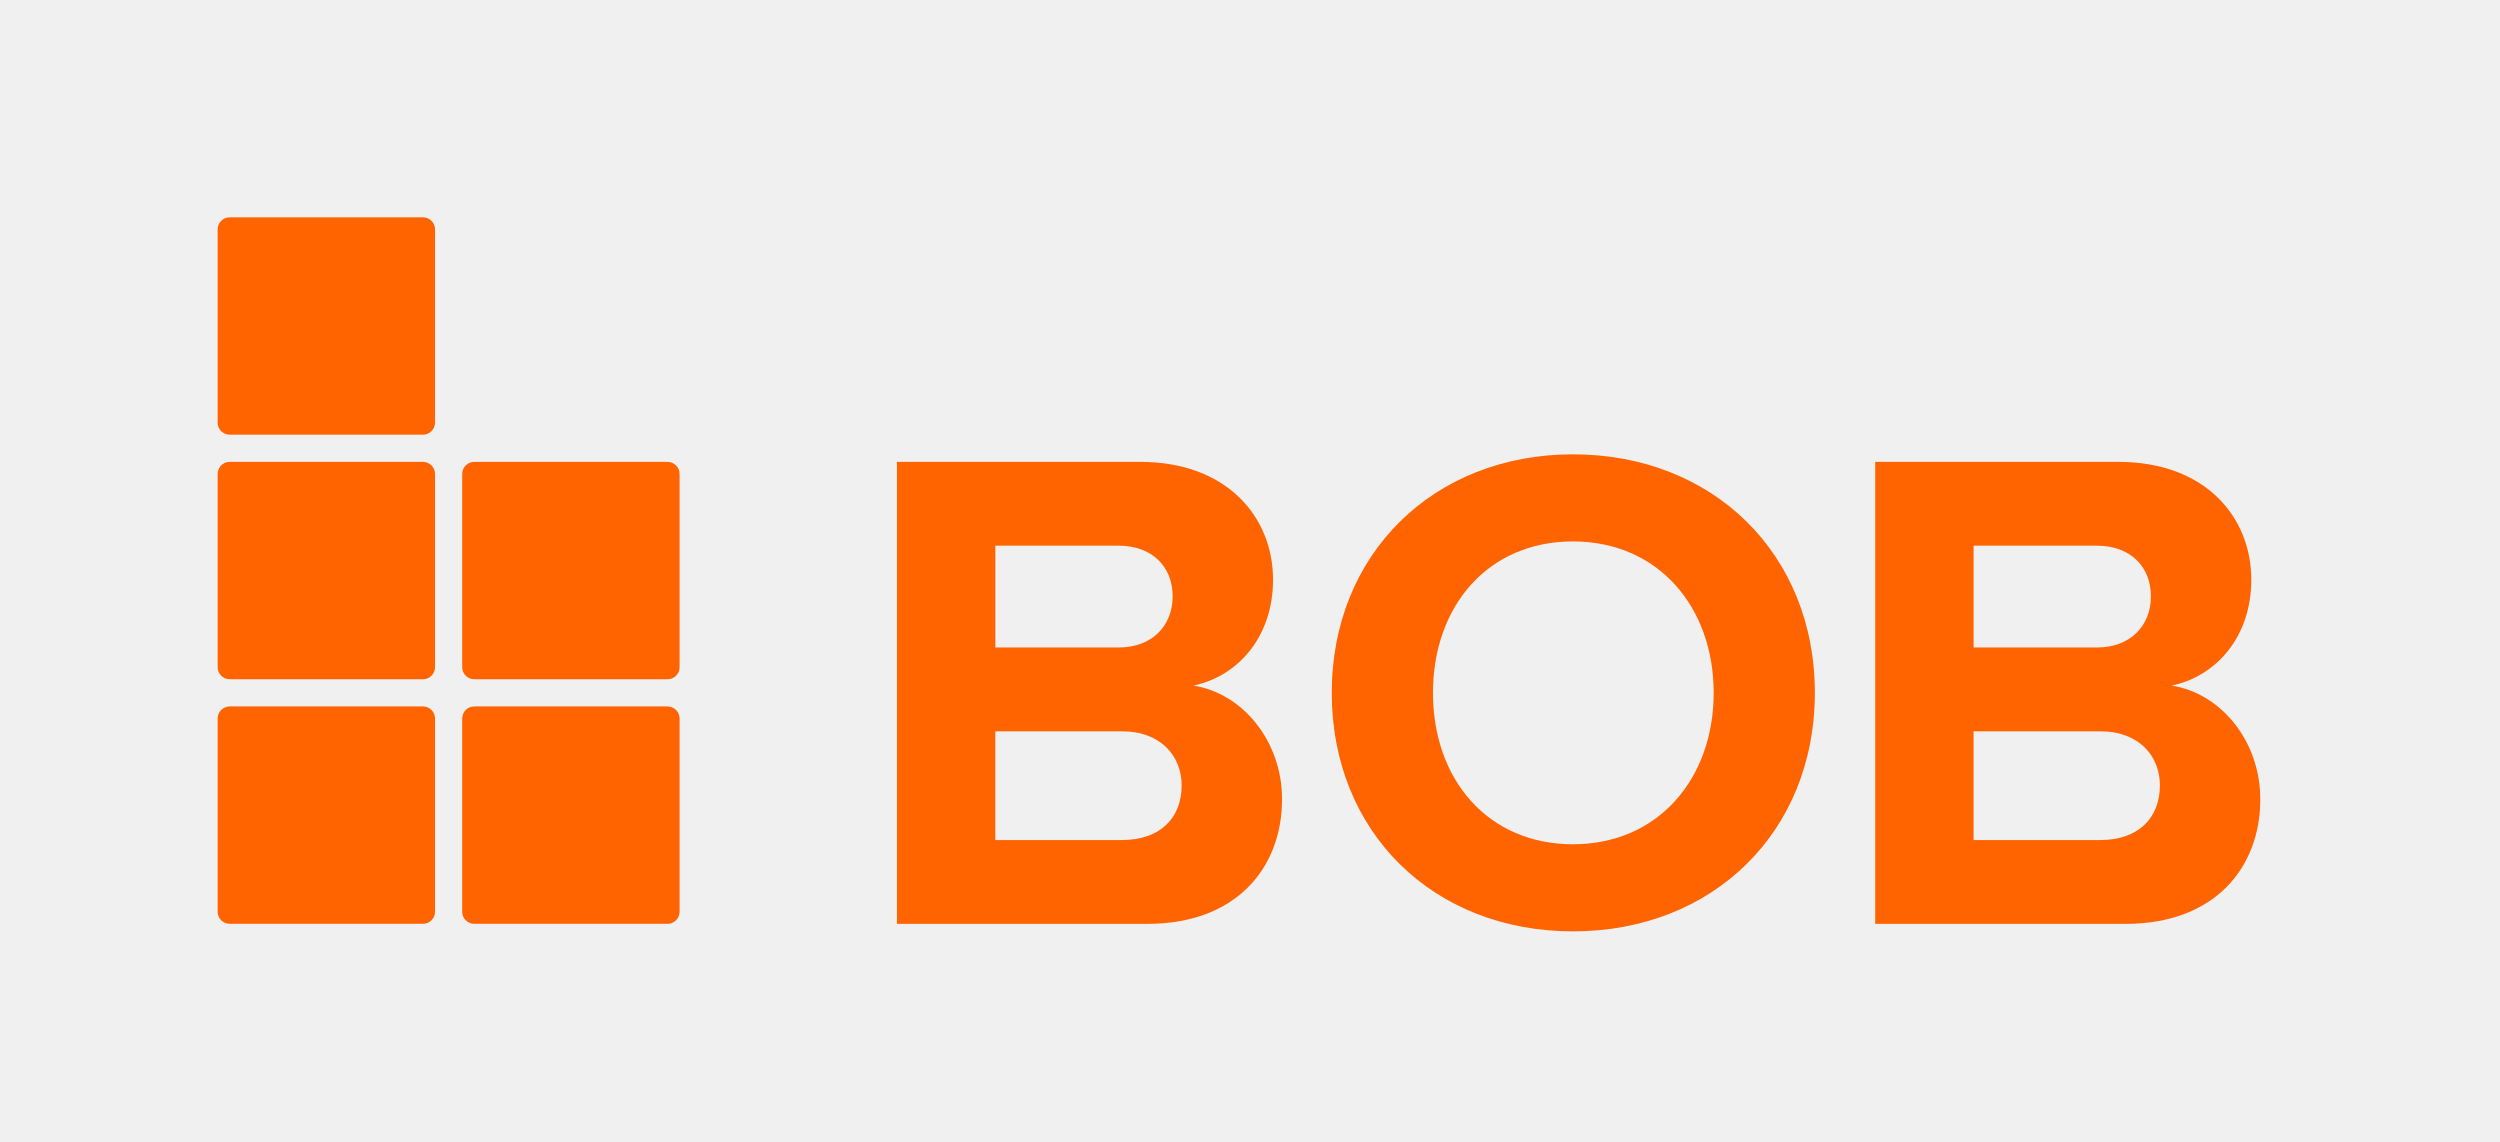
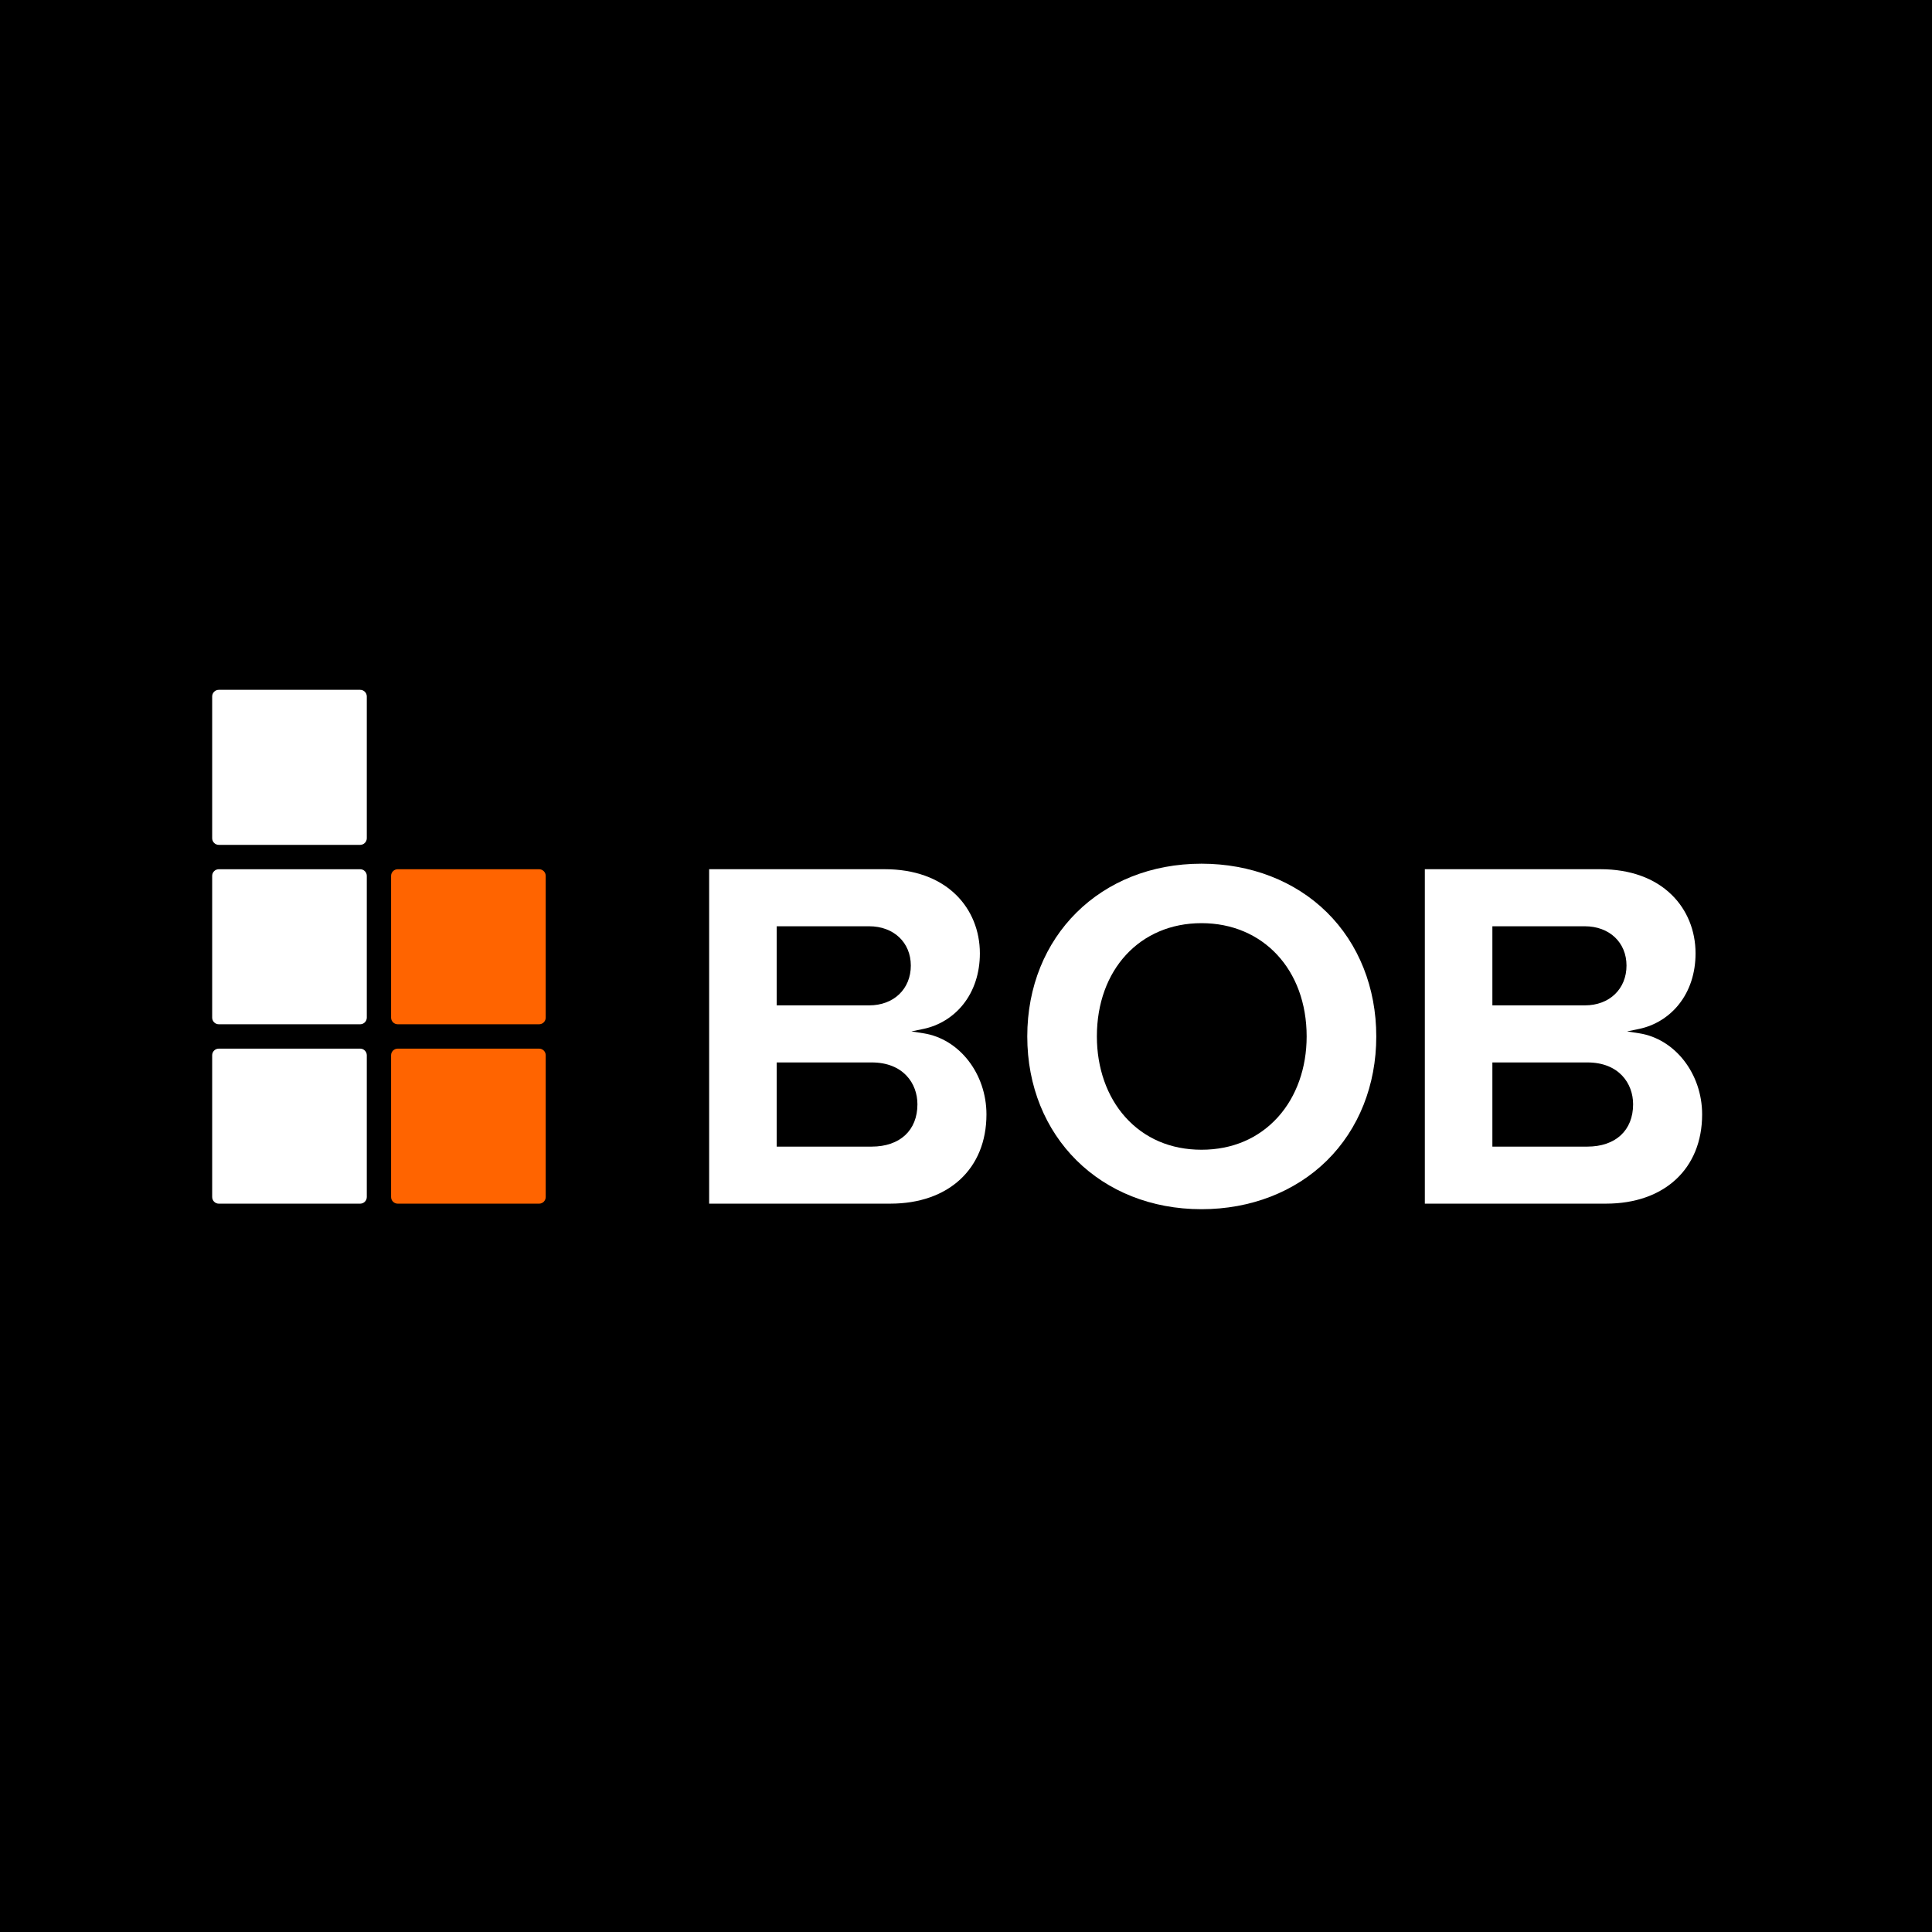
- <svg xmlns="http://www.w3.org/2000/svg" id="Logo_-_main_-_100_" data-name="Logo - main - 100%" viewBox="0 0 828 378">
-   <defs>
-     <style>
-             .cls-1 {
-                 fill: #ff6400;
-                 stroke-width: 0px;
-             }
-         </style>
-   </defs>
-   <g>
-     <rect class="cls-1" x="72.08" y="71.97" width="72" height="72" rx="4" ry="4" />
-     <g>
-       <rect class="cls-1" x="72.08" y="233.97" width="72" height="72" rx="4" ry="4" />
-       <rect class="cls-1" x="72.08" y="152.97" width="72" height="72" rx="4" ry="4" />
-     </g>
-     <g>
-       <rect class="cls-1" x="153.08" y="233.97" width="72" height="72" rx="4" ry="4" />
-       <rect class="cls-1" x="153.08" y="152.97" width="72" height="72" rx="4" ry="4" />
-     </g>
-   </g>
-   <g>
-     <path class="cls-1" d="M297.08,152.97h80.51c29.13,0,44.04,18.58,44.04,39,0,19.27-11.93,32.11-26.38,35.1,16.29,2.52,29.36,18.35,29.36,37.62,0,22.94-15.37,41.29-44.5,41.29h-83.04v-153ZM370.49,214.45c11.01,0,17.89-7.11,17.89-16.97s-6.88-16.75-17.89-16.75h-40.83v33.72h40.83ZM371.63,278.22c12.39,0,19.73-7.11,19.73-18.12,0-9.63-6.88-17.89-19.73-17.89h-41.98v36.01h41.98Z" />
-     <path class="cls-1" d="M621.08,152.97h80.51c29.13,0,44.04,18.58,44.04,39,0,19.27-11.93,32.11-26.38,35.1,16.29,2.52,29.36,18.35,29.36,37.62,0,22.94-15.37,41.29-44.5,41.29h-83.04v-153ZM694.49,214.45c11.01,0,17.89-7.11,17.89-16.97s-6.88-16.75-17.89-16.75h-40.83v33.72h40.83ZM695.63,278.22c12.39,0,19.73-7.11,19.73-18.12,0-9.63-6.88-17.89-19.73-17.89h-41.98v36.01h41.98Z" />
-     <path class="cls-1" d="M520.97,150.47c46.37,0,80.11,32.97,80.11,79s-33.74,79-80.11,79-79.89-32.97-79.89-79,33.74-79,79.89-79ZM520.97,179.32c-28.24,0-46.37,21.53-46.37,50.15s18.13,50.15,46.37,50.15,46.6-21.75,46.6-50.15-18.36-50.15-46.6-50.15Z" />
-   </g>
+ <svg xmlns="http://www.w3.org/2000/svg" width="150" height="150" viewBox="0 0 150 150" fill="none">
+   <rect width="150" height="150" fill="black" />
+   <path d="M146 41H4V106H146V41Z" fill="black" />
+   <path d="M27.963 53.558H16.988C16.703 53.558 16.473 53.789 16.473 54.074V65.079C16.473 65.364 16.703 65.595 16.988 65.595H27.963C28.247 65.595 28.478 65.364 28.478 65.079V54.074C28.478 53.789 28.247 53.558 27.963 53.558Z" fill="white" />
+   <path d="M27.963 81.415H16.988C16.703 81.415 16.473 81.646 16.473 81.931V92.936C16.473 93.221 16.703 93.452 16.988 93.452H27.963C28.247 93.452 28.478 93.221 28.478 92.936V81.931C28.478 81.646 28.247 81.415 27.963 81.415Z" fill="white" />
+   <path d="M27.963 67.487H16.988C16.703 67.487 16.473 67.718 16.473 68.002V79.008C16.473 79.293 16.703 79.524 16.988 79.524H27.963C28.247 79.524 28.478 79.293 28.478 79.008V68.002C28.478 67.718 28.247 67.487 27.963 67.487Z" fill="white" />
+   <path d="M41.855 81.415H30.879C30.595 81.415 30.364 81.646 30.364 81.931V92.936C30.364 93.221 30.595 93.452 30.879 93.452H41.855C42.139 93.452 42.369 93.221 42.369 92.936V81.931C42.369 81.646 42.139 81.415 41.855 81.415Z" fill="#FF6400" />
+   <path d="M41.855 67.487H30.879C30.595 67.487 30.364 67.718 30.364 68.002V79.008C30.364 79.293 30.595 79.524 30.879 79.524H41.855C42.139 79.524 42.369 79.293 42.369 79.008V68.002C42.369 67.718 42.139 67.487 41.855 67.487Z" fill="#FF6400" />
+   <path d="M71.699 80.225L70.76 80.079L71.69 79.886C72.904 79.635 74.004 78.958 74.782 77.98C75.629 76.917 76.077 75.546 76.077 74.019C76.077 72.257 75.42 70.642 74.225 69.473C72.897 68.173 70.985 67.485 68.694 67.485H55.058V93.451H69.128C73.661 93.451 76.588 90.732 76.588 86.522C76.588 83.365 74.486 80.657 71.699 80.224V80.225ZM60.303 77.885V71.915H67.476C69.383 71.915 70.716 73.17 70.716 74.967C70.716 76.764 69.414 78.057 67.476 78.057H60.303V77.885ZM67.674 89.023H60.303V82.487H67.674C70.129 82.487 71.229 84.118 71.229 85.735C71.229 87.762 69.867 89.023 67.674 89.023Z" fill="white" />
+   <path d="M127.264 80.225L126.326 80.079L127.255 79.886C128.47 79.635 129.569 78.958 130.347 77.98C131.195 76.917 131.642 75.546 131.642 74.019C131.642 72.257 130.985 70.642 129.79 69.473C128.463 68.173 126.551 67.485 124.259 67.485H110.624V93.451H124.693C129.226 93.451 132.153 90.732 132.153 86.522C132.153 83.365 130.051 80.657 127.264 80.224V80.225ZM115.868 77.885V71.915H123.042C124.949 71.915 126.281 73.17 126.281 74.967C126.281 76.764 124.98 78.057 123.042 78.057H115.868V77.885ZM123.239 89.023H115.868V82.487H123.239C125.695 82.487 126.794 84.118 126.794 85.735C126.794 87.762 125.432 89.023 123.239 89.023Z" fill="white" />
+   <path d="M93.285 67.057C85.446 67.057 79.757 72.697 79.757 80.469C79.757 88.242 85.448 93.882 93.285 93.882C97.092 93.882 100.548 92.541 103.018 90.108C105.492 87.668 106.854 84.246 106.854 80.469C106.854 76.693 105.492 73.271 103.018 70.831C100.548 68.396 97.092 67.057 93.285 67.057ZM99.224 86.727C97.729 88.386 95.674 89.265 93.285 89.265C90.896 89.265 88.85 88.388 87.365 86.727C85.943 85.138 85.161 82.916 85.161 80.469C85.161 75.29 88.502 71.674 93.285 71.674C98.068 71.674 101.448 75.29 101.448 80.469C101.448 82.913 100.658 85.136 99.224 86.727Z" fill="white" />
</svg>
